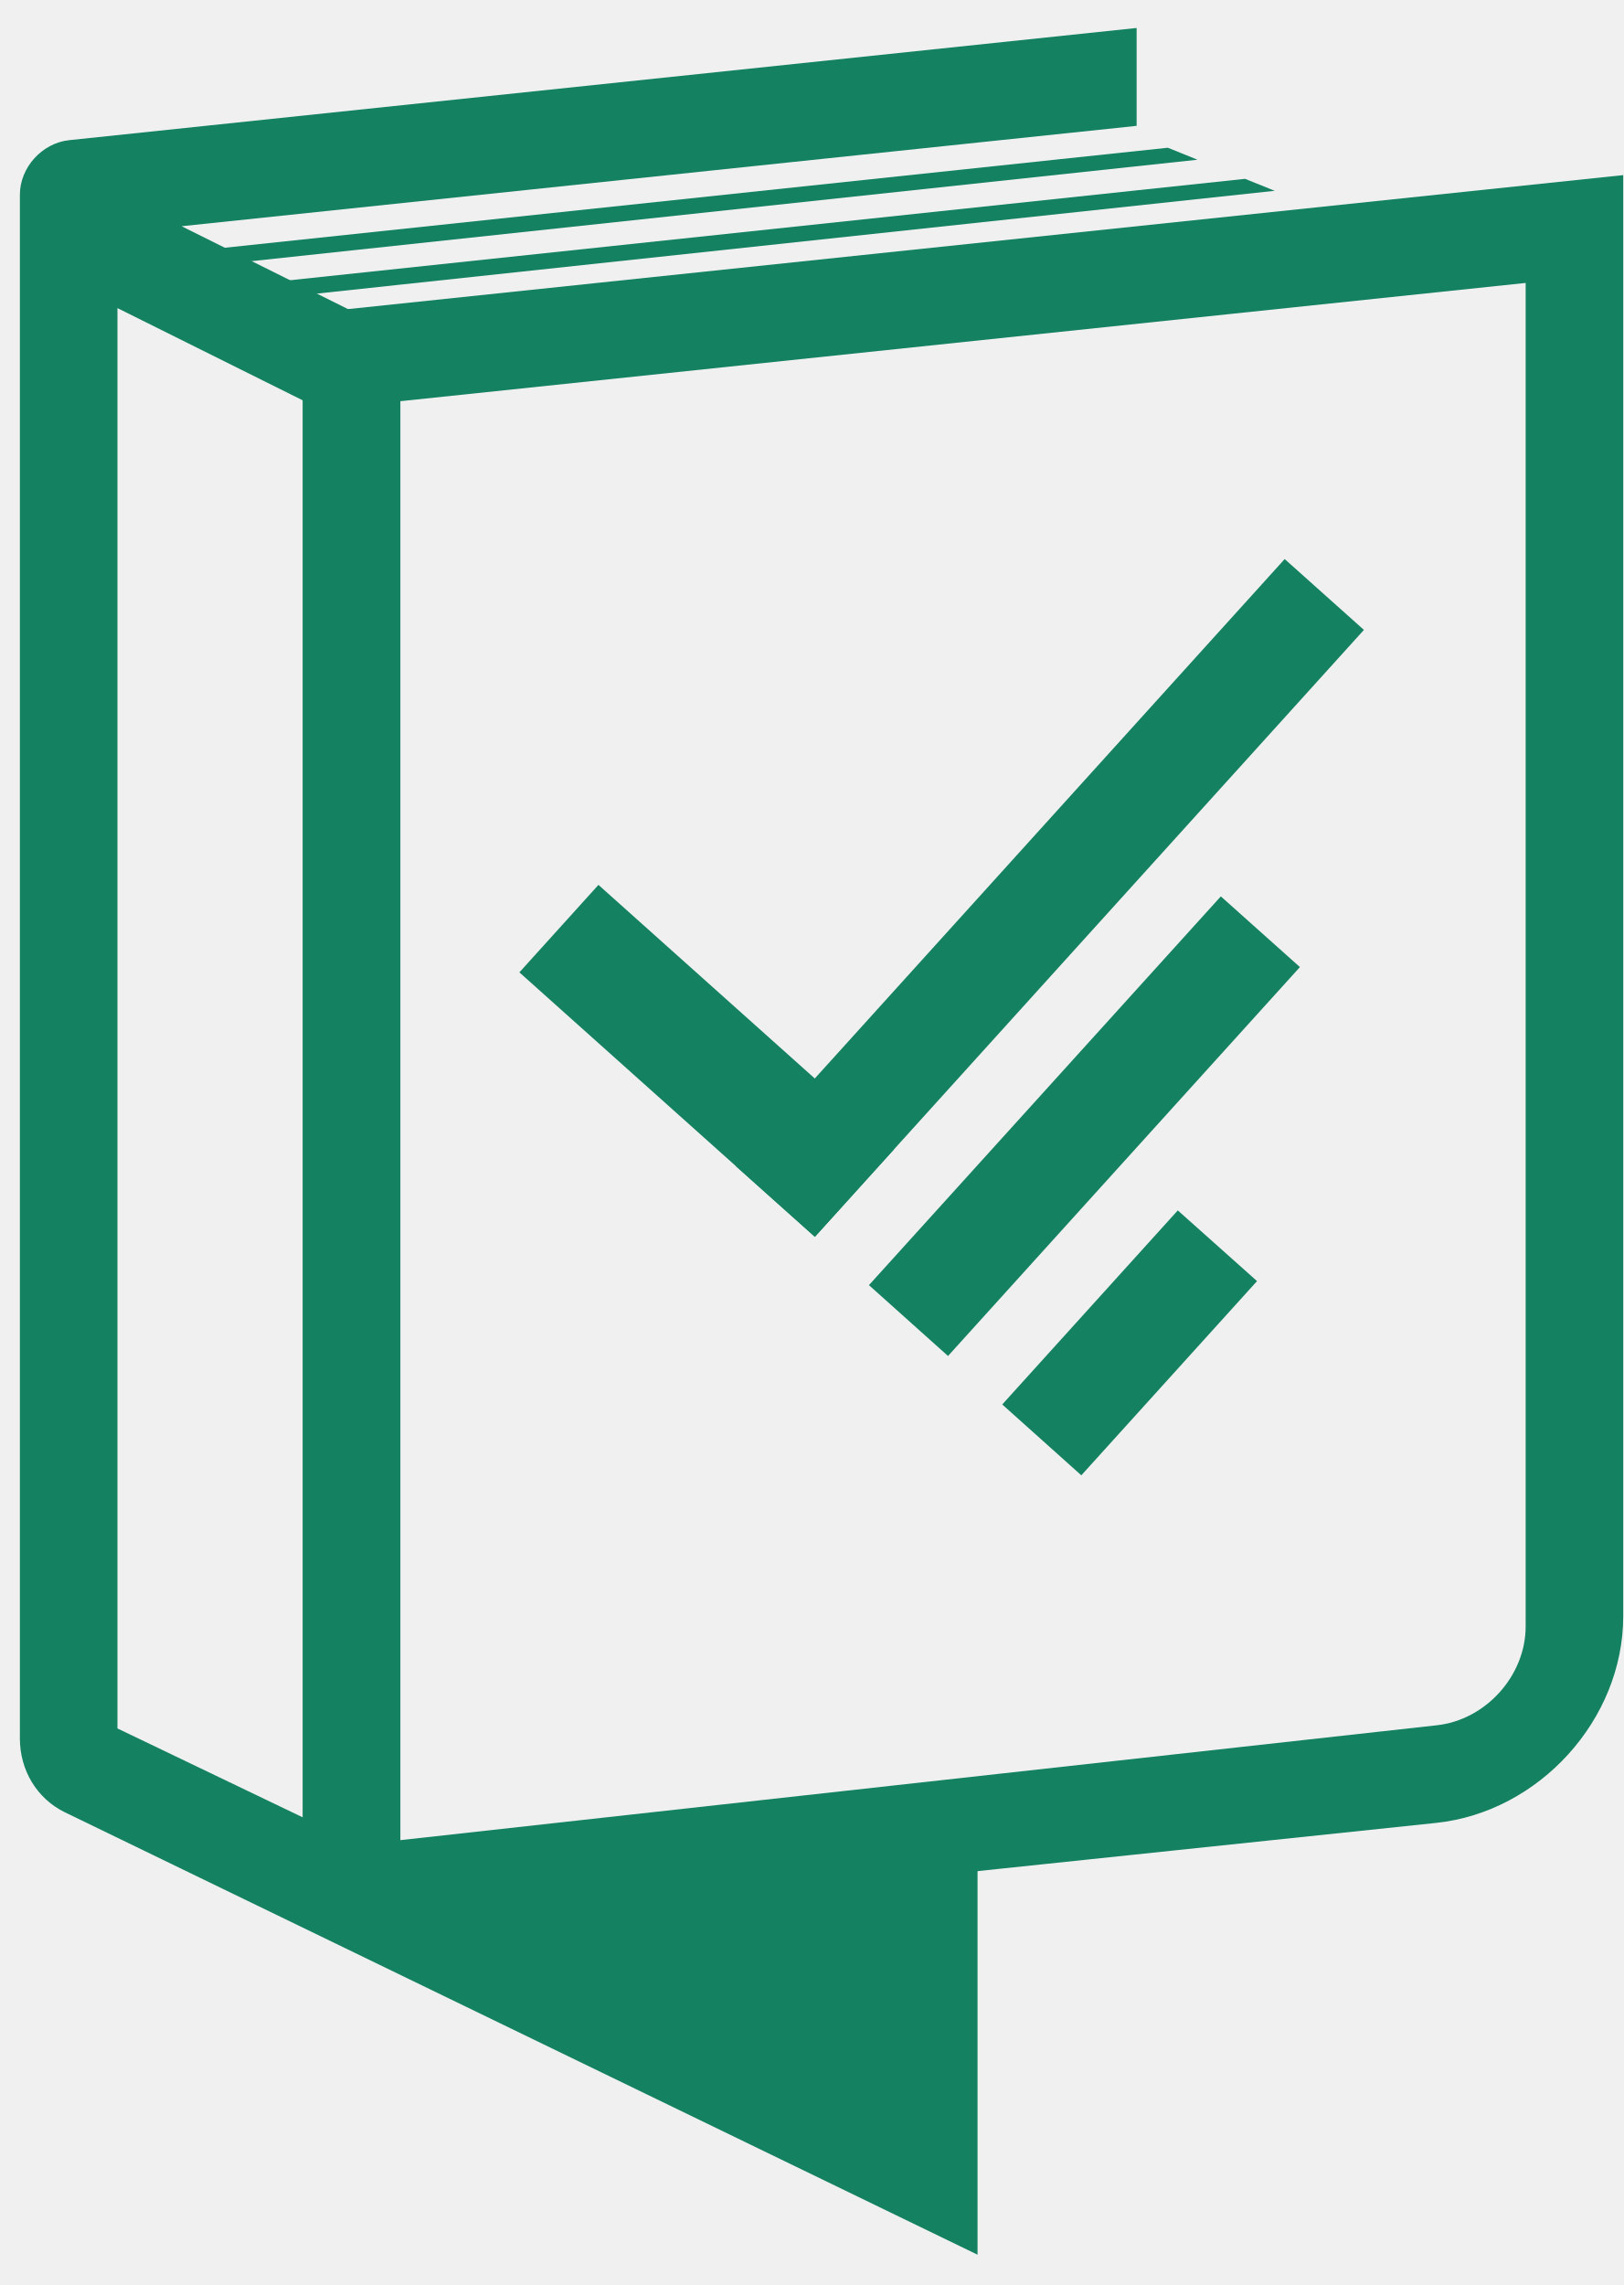
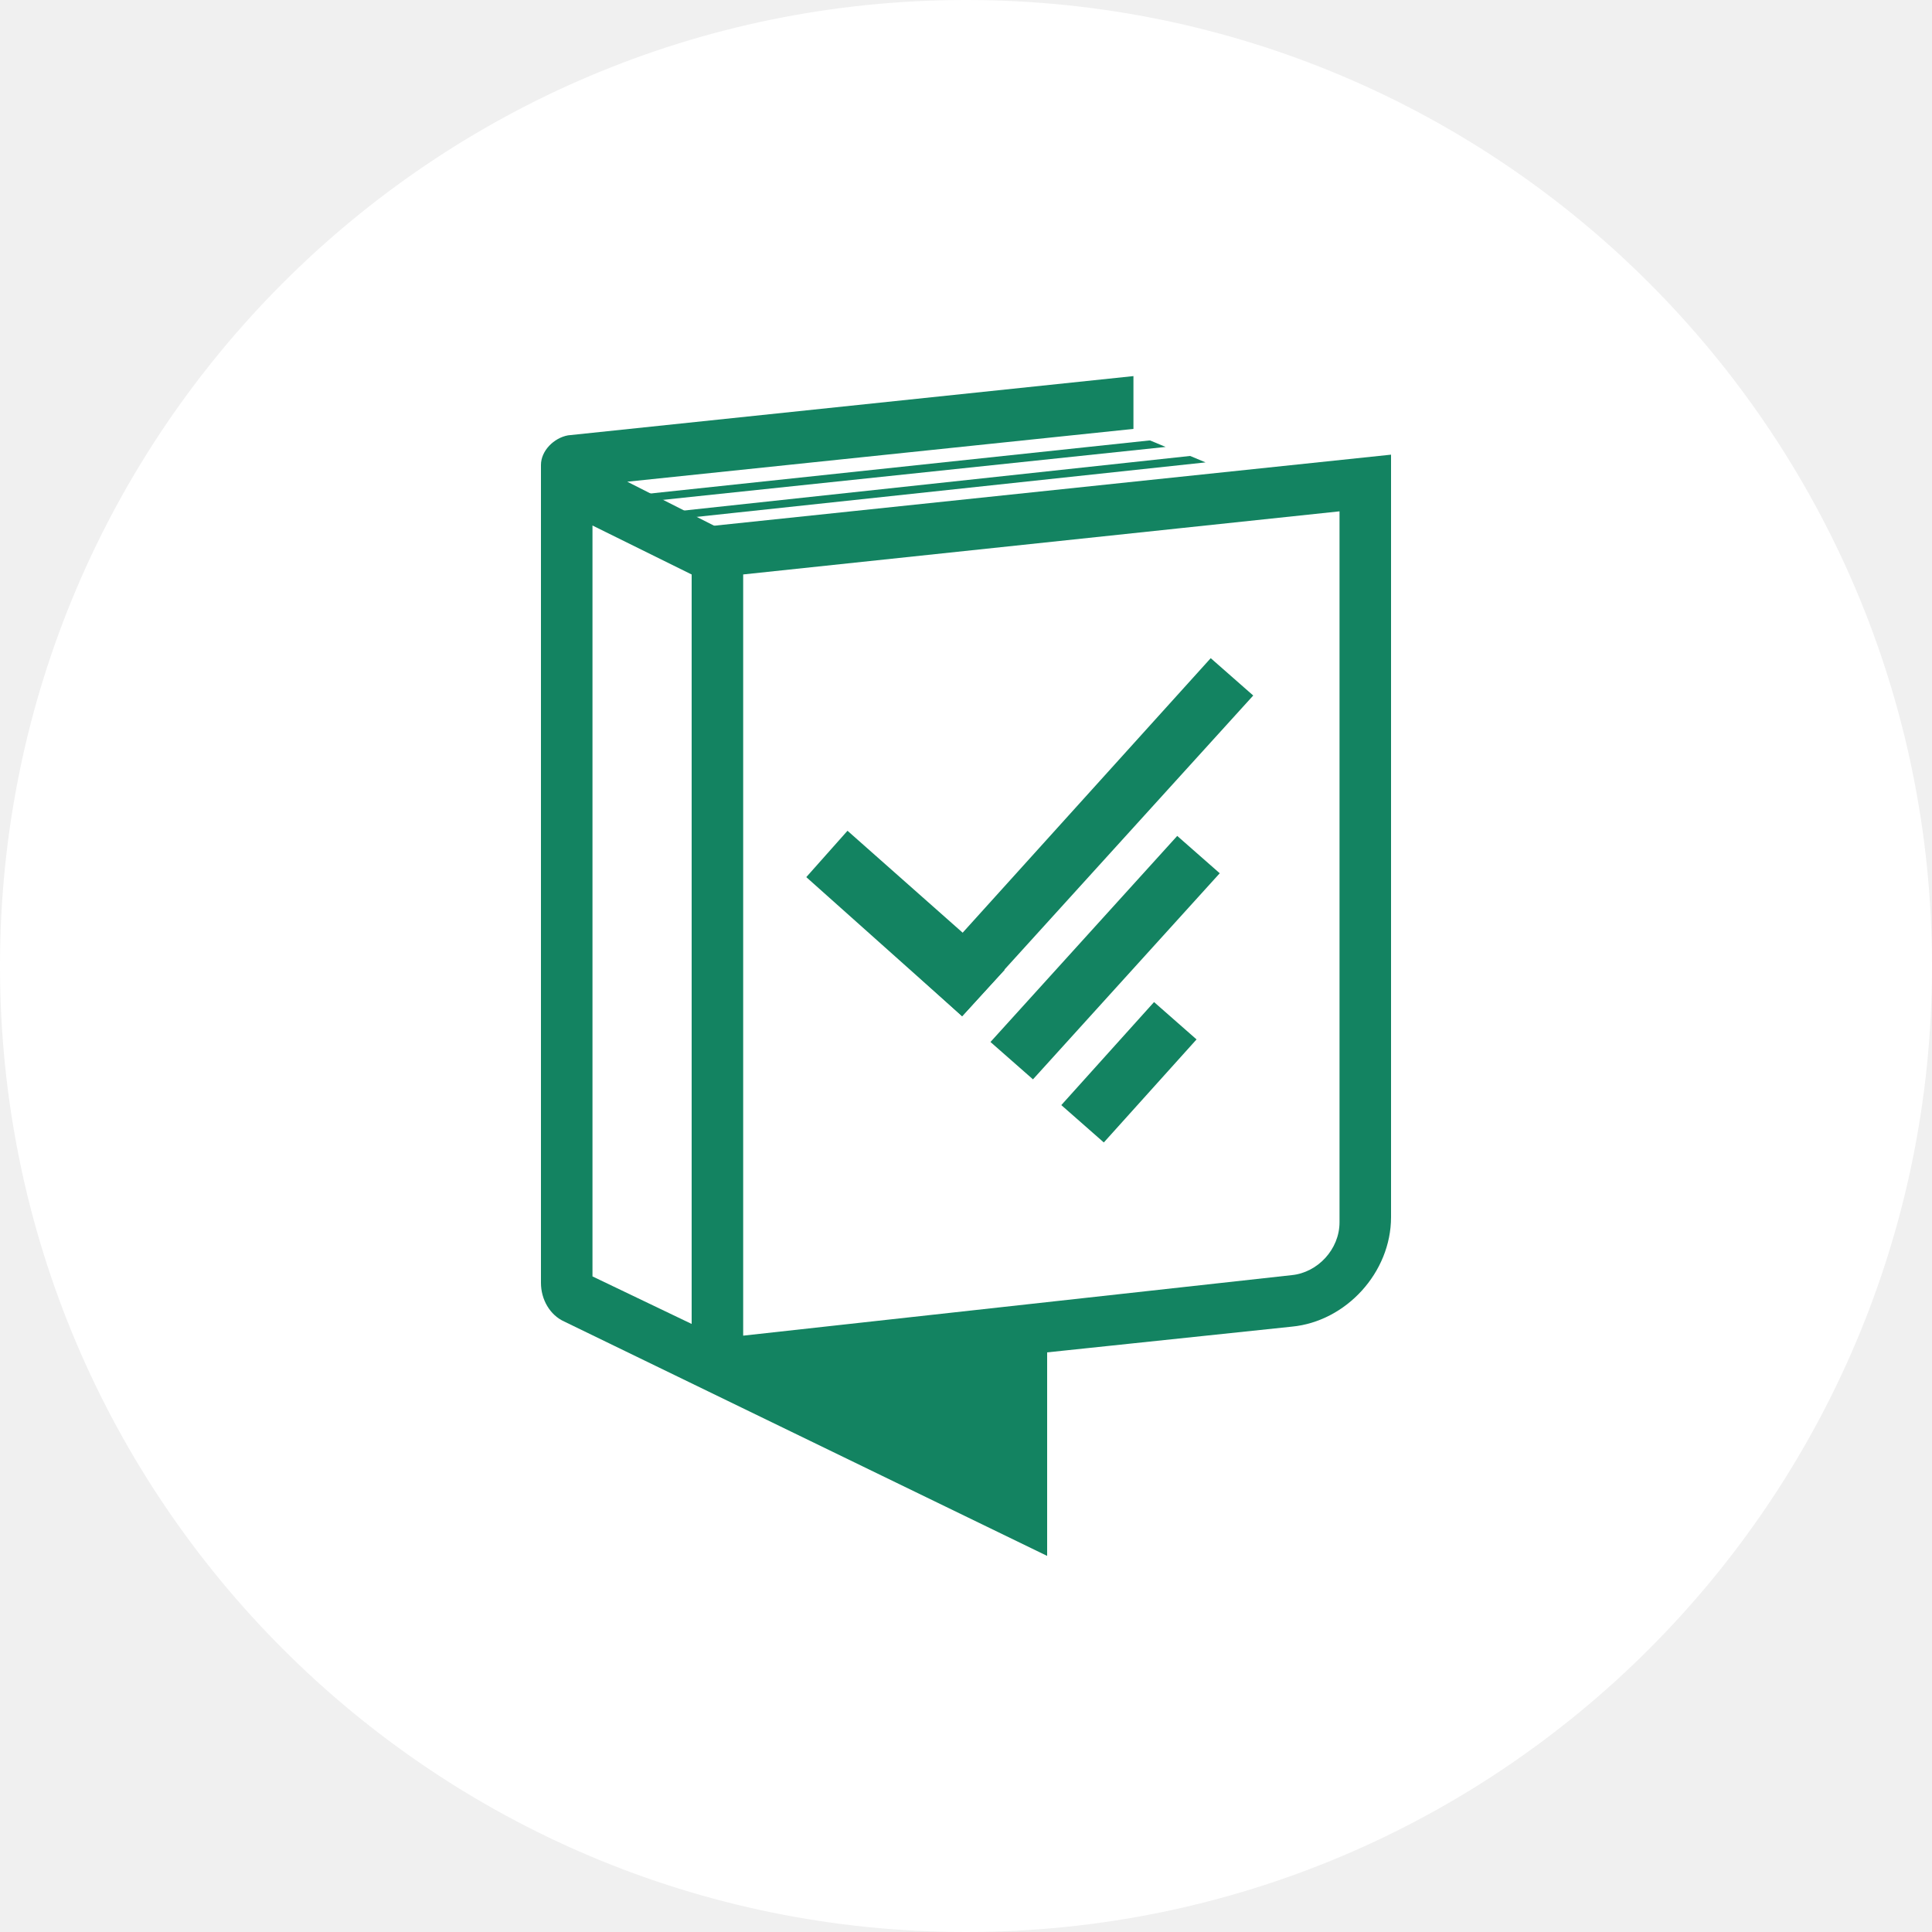
- <svg xmlns="http://www.w3.org/2000/svg" version="1.1" id="Camada_1" x="0px" y="0px" viewBox="0 0 104.48 147.06" style="enable-background:new 0 0 104.48 147.06;" xml:space="preserve">
+ <svg xmlns="http://www.w3.org/2000/svg" version="1.1" id="Camada_1" x="0px" y="0px" viewBox="0 0 150 150" style="enable-background:new 0 0 150 150;" xml:space="preserve">
  <style type="text/css">
- 	.st0{fill:#148260;}
+ 	.st0{fill:#FFFFFF;}
+ 	.st1{fill:#138361;}
</style>
+   <circle class="st0" cx="75" cy="75" r="75" />
  <g>
-     <path class="st0" d="M92.44,117.32l-67.06,7.05c-3.25,0.34-5.9-2.02-5.9-5.28V20.2l85-8.93v92.75   C104.48,110.66,99.08,116.62,92.44,117.32z M25.77,25.82v92.61l66.68-7.39c3.17-0.33,5.75-3.19,5.75-6.36V18.21L25.77,25.82z" />
+     <g>
+       <g>
+         <path class="st1" d="M100.3,103l-42.8,4.5c-2.1,0.2-3.8-1.3-3.8-3.4V41l54.3-5.7v59.2C108,98.8,104.5,102.6,100.3,103z      M57.7,44.6v59.1l42.6-4.7c2-0.2,3.7-2,3.7-4.1V39.7L57.7,44.6z" />
+       </g>
+       <g>
+         <path class="st1" d="M53.4,42.8" />
+       </g>
+       <path class="st1" d="M88,29.2l-43.9,4.6C43,34,42,35,42,36.1v63.5c0,1.3,0.7,2.5,1.8,3l37.5,18.2v-16.3l-4,0.4v9.2l-31.3-15V40.8    l8.3,4.1l2.1-3.6l-7.7-3.9L88,33.3V29.2z" />
+       <g>
+         <path class="st1" d="M60.3,106.5l17.9-1.7l-0.4,6.2c0,0,1.1,4.4,0.4,4.4C77.4,115.3,60.3,106.5,60.3,106.5z" />
+       </g>
+       <polygon class="st1" points="74.7,78.9 71.5,76 94,51.1 97.3,54   " />
+       <polygon class="st1" points="62.6,68.1 65.8,64.5 78,75.3 74.7,78.9   " />
+       <polygon class="st1" points="91.4,64.9 94.7,67.8 80.2,83.8 76.9,80.9   " />
+       <polygon class="st1" points="89.6,77.8 92.9,80.7 85.7,88.7 82.4,85.8   " />
+       <polygon class="st1" points="89.3,34.2 89.2,34.2 49.7,38.4 50.6,38.9 90.5,34.7   " />
+       <polygon class="st1" points="92.4,35.4 51.6,39.8 52.5,40.3 93.6,35.9   " />
+     </g>
  </g>
-   <g>
-     <path class="st0" d="M19.01,23.07" />
-   </g>
-   <path class="st0" d="M73.16,1.8L4.46,9.02c-1.75,0.18-3.18,1.76-3.18,3.51v99.36c0,2.04,1.09,3.85,2.86,4.73l58.78,28.49v-25.46  l-6.28,0.66v14.48L7.56,111.24V19.83l13.02,6.48l3.24-5.71l-12.13-6.04l61.47-6.46V1.8z" />
-   <g>
-     <path class="st0" d="M29.82,122.72l27.99-2.7l-0.55,9.68c0,0,1.66,6.92,0.55,6.89C56.71,136.58,29.82,122.72,29.82,122.72z" />
-   </g>
-   <polygon class="st0" points="52.45,79.6 47.35,75.04 82.69,35.98 87.79,40.54 " />
-   <polygon class="st0" points="33.43,62.58 38.52,56.95 57.54,73.97 52.45,79.6 " />
-   <polygon class="st0" points="78.58,57.69 83.67,62.24 61.02,87.27 55.93,82.71 " />
-   <polygon class="st0" points="75.81,77.9 80.91,82.45 69.6,94.95 64.51,90.39 " />
-   <polygon class="st0" points="75.2,9.52 75.15,9.51 13.19,16.08 14.68,16.97 77.08,10.28 " />
-   <polygon class="st0" points="80.14,11.51 16.17,18.3 17.66,19.19 82.05,12.28 " />
-   <g>
- </g>
-   <g>
- </g>
-   <g>
- </g>
-   <g>
- </g>
-   <g>
- </g>
-   <g>
- </g>
</svg>
